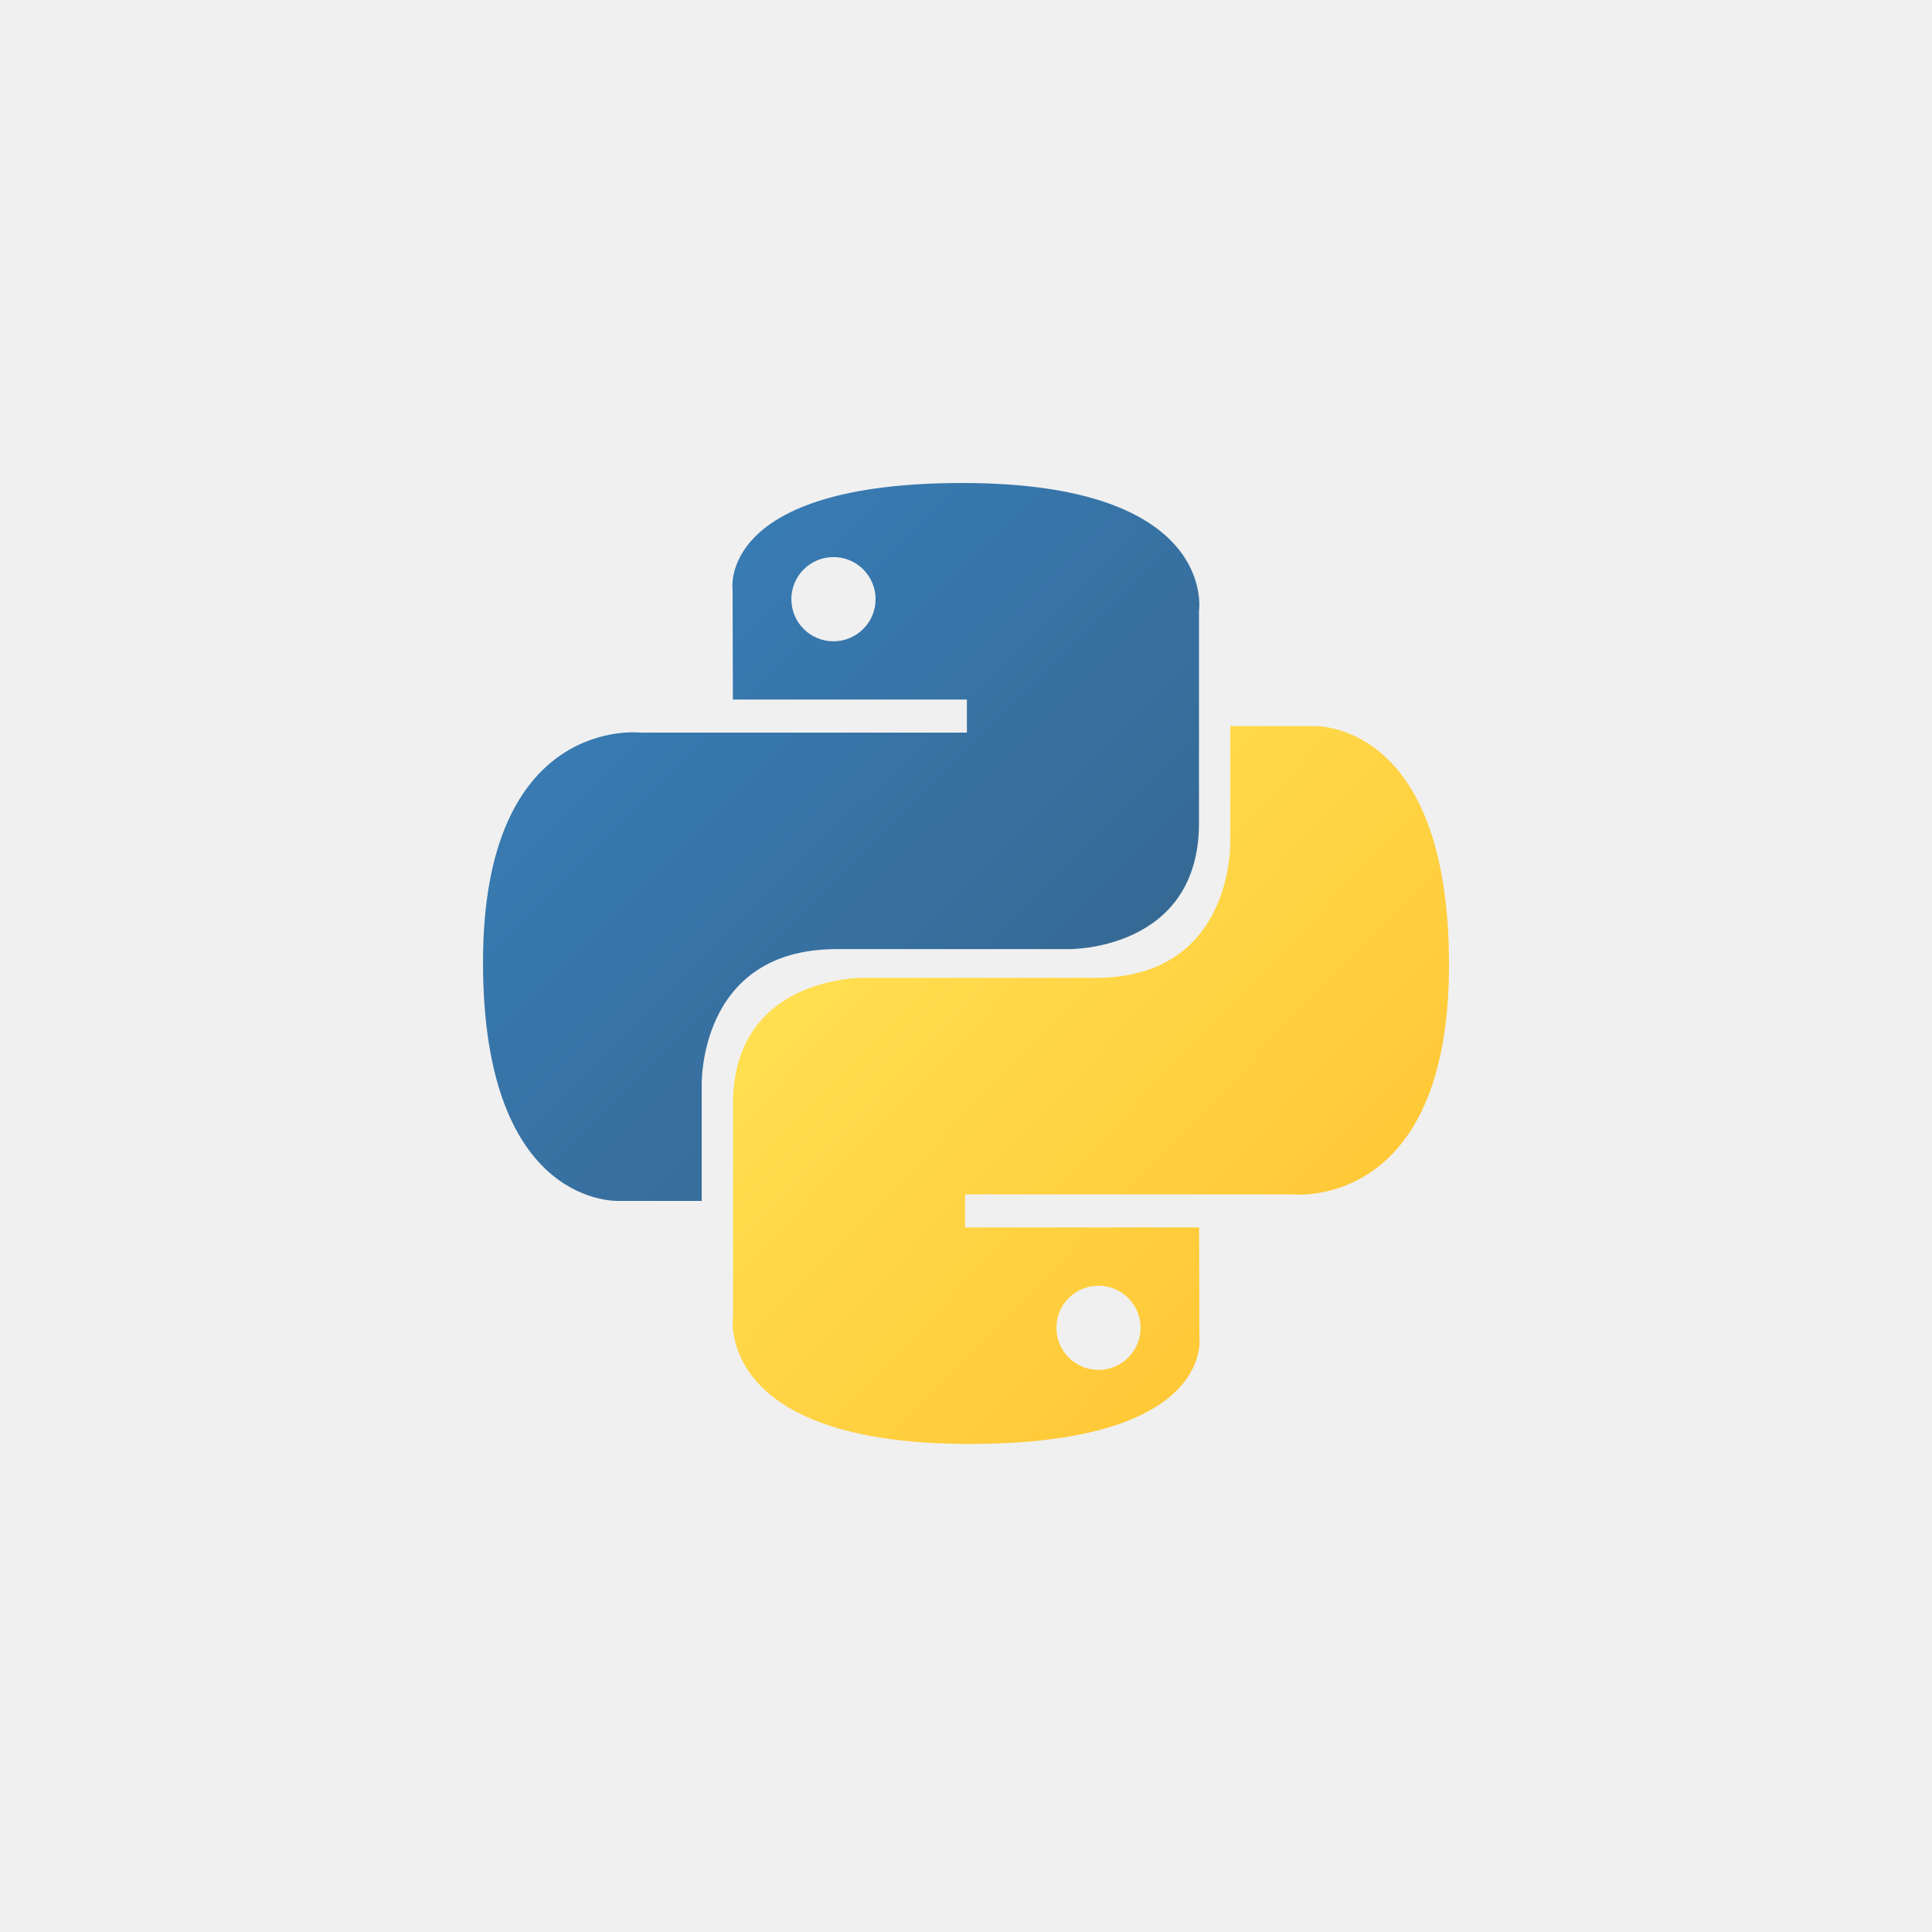
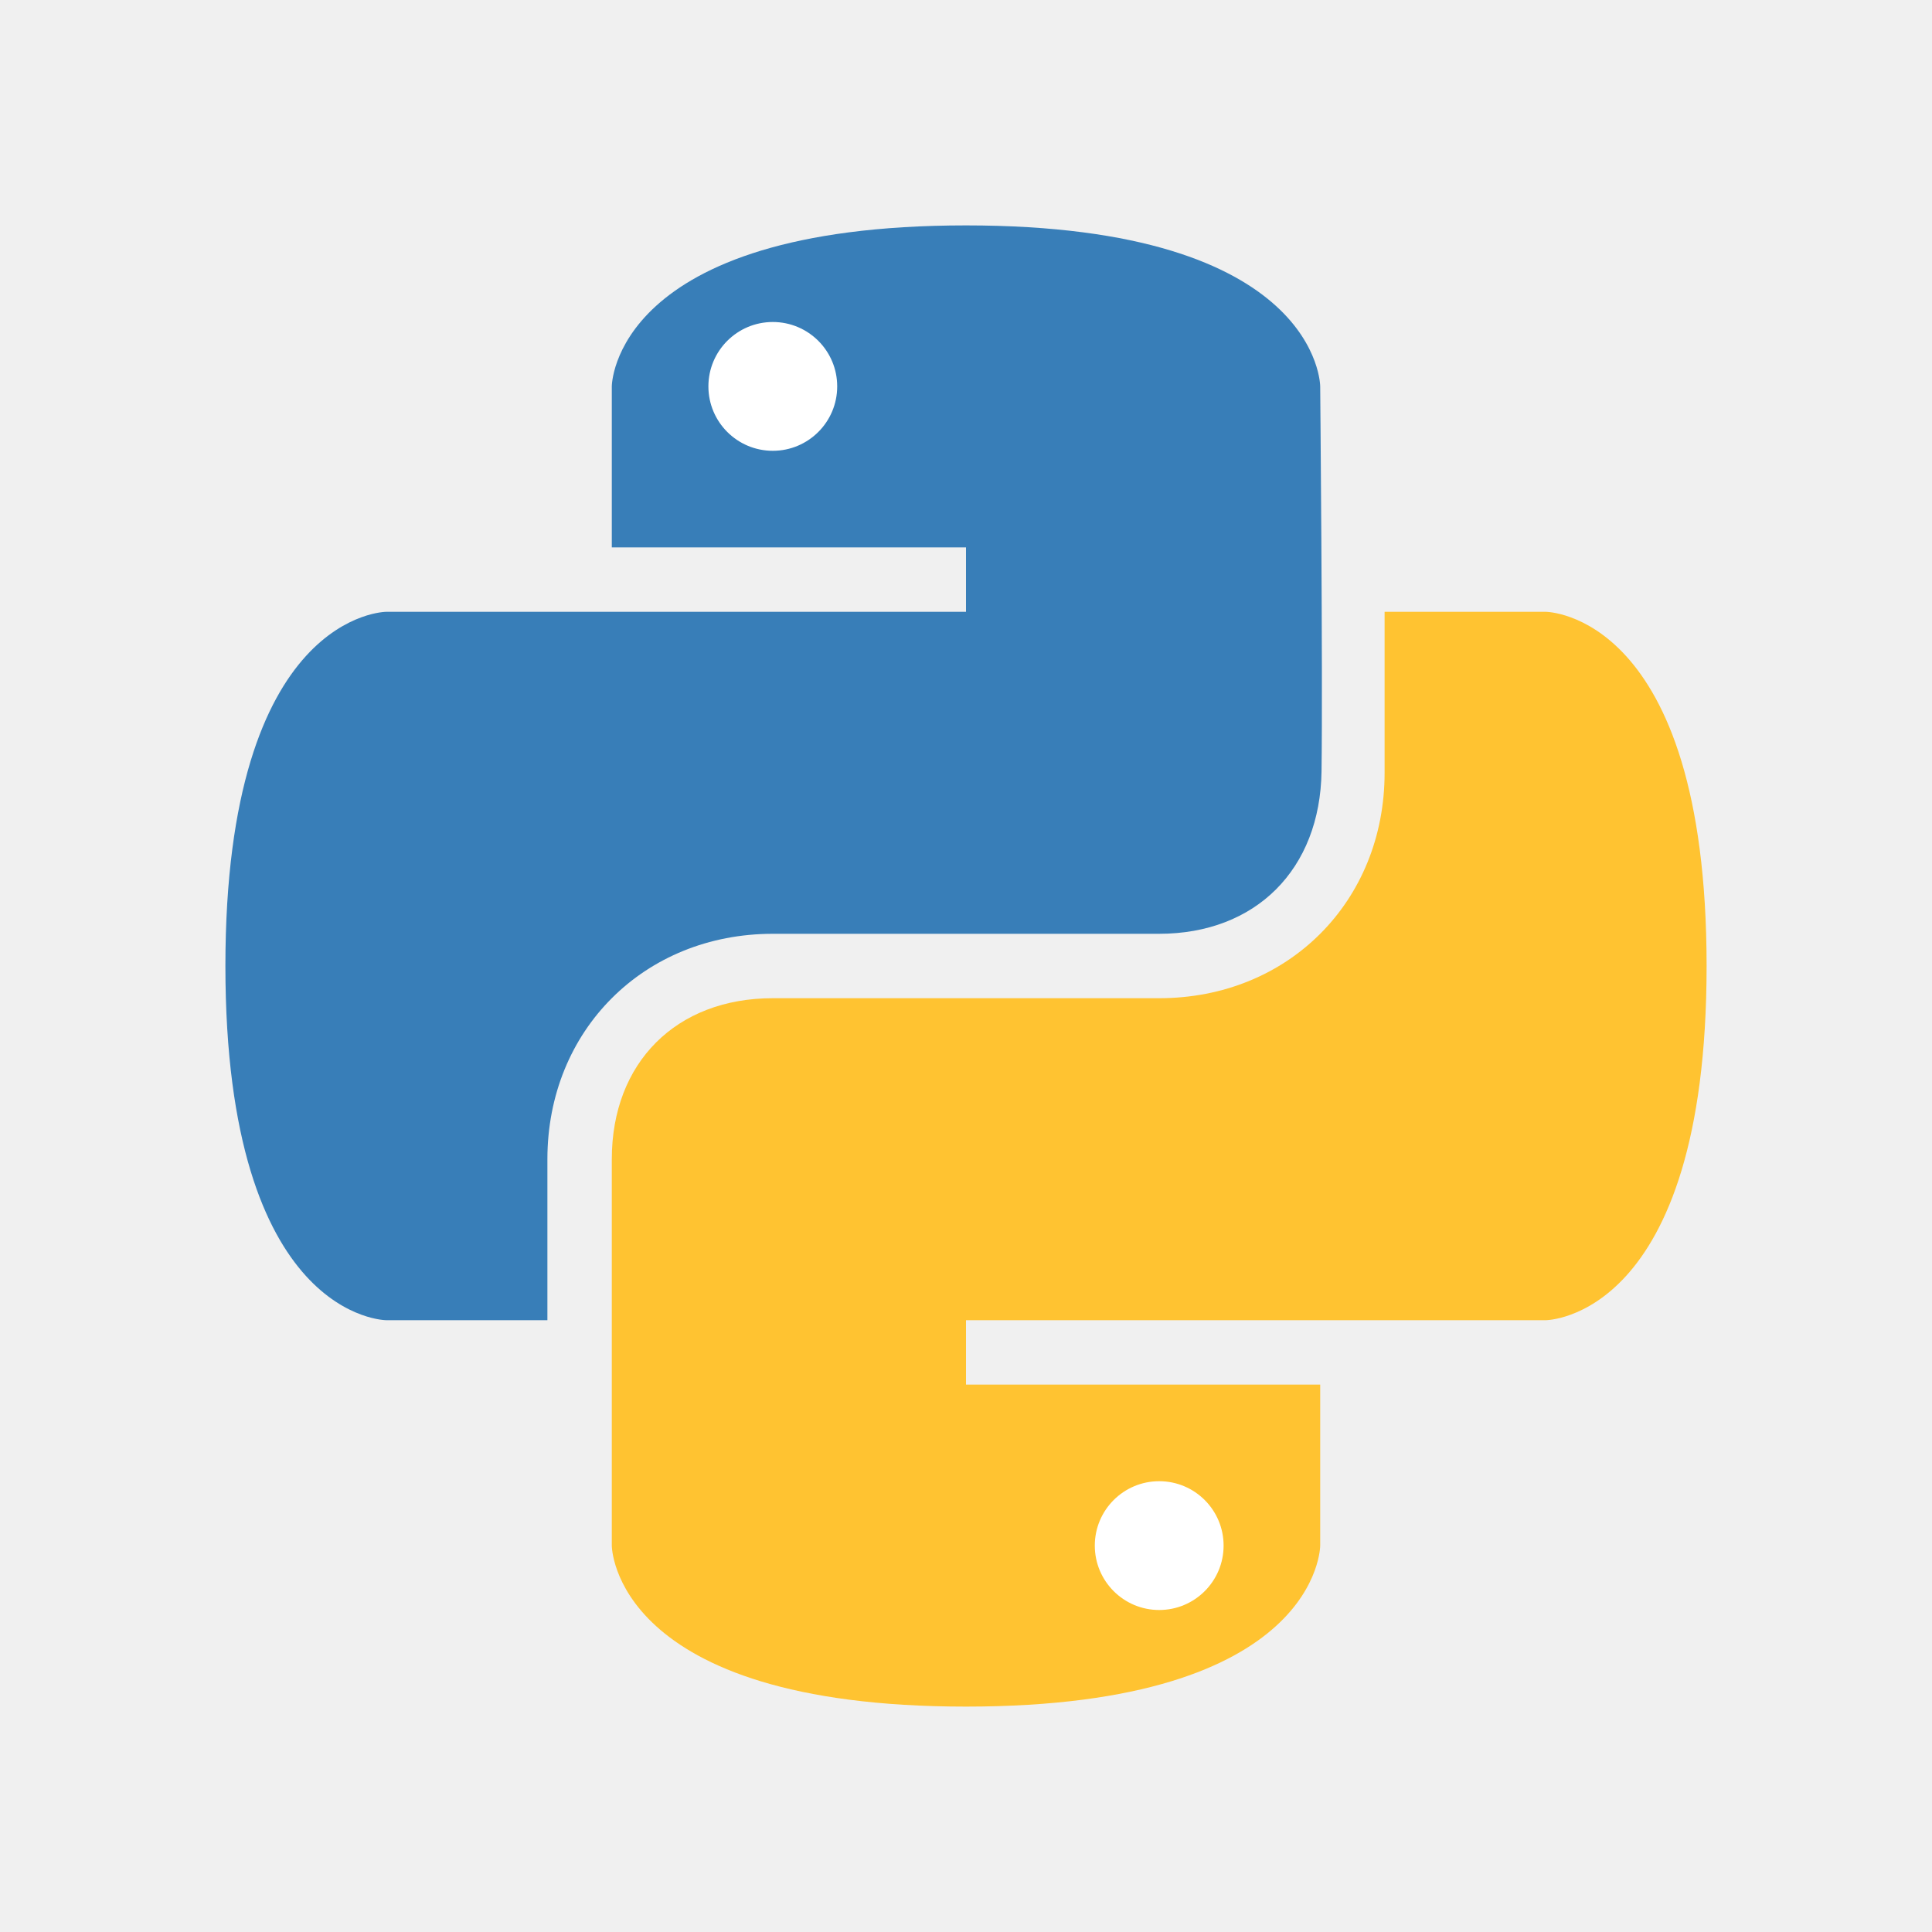
- <svg xmlns="http://www.w3.org/2000/svg" width="2500" height="2500" fill="none" viewBox="0 0 64 64">
-   <path fill="url(#a)" d="M31.885 16c-8.124 0-7.617 3.523-7.617 3.523l.01 3.65h7.752v1.095H21.197S16 23.678 16 31.876c0 8.196 4.537 7.906 4.537 7.906h2.708v-3.804s-.146-4.537 4.465-4.537h7.688s4.32.07 4.32-4.175v-7.019S40.374 16 31.885 16zm-4.275 2.454a1.394 1.394 0 1 1 0 2.79 1.393 1.393 0 0 1-1.395-1.395c0-.771.624-1.395 1.395-1.395z" />
-   <path fill="url(#b)" d="M32.115 47.833c8.124 0 7.617-3.523 7.617-3.523l-.01-3.65H31.97v-1.095h10.832S48 40.155 48 31.958c0-8.197-4.537-7.906-4.537-7.906h-2.708v3.803s.146 4.537-4.465 4.537h-7.688s-4.32-.07-4.32 4.175v7.019s-.656 4.247 7.833 4.247zm4.275-2.454a1.393 1.393 0 0 1-1.395-1.395 1.394 1.394 0 1 1 1.395 1.395z" />
-   <defs>
-     <linearGradient id="a" x1="19.075" x2="34.898" y1="18.782" y2="34.658" gradientUnits="userSpaceOnUse">
-       <stop stop-color="#387EB8" />
-       <stop offset="1" stop-color="#366994" />
-     </linearGradient>
-     <linearGradient id="b" x1="28.809" x2="45.803" y1="28.882" y2="45.163" gradientUnits="userSpaceOnUse">
-       <stop stop-color="#FFE052" />
-       <stop offset="1" stop-color="#FFC331" />
-     </linearGradient>
-   </defs>
+ <svg xmlns="http://www.w3.org/2000/svg" width="600" height="600" viewBox="0 0 600 600" version="1.1" id="svg01">
+   <defs id="defs01" />
+   <g id="layer1" style="display:inline">
+     <path d="M 300,190 H 120 c 0,0 -50,0 -50,110 0,110 50,110 50,110 h 50 c 0,0 0,-10 0,-50 0,-40 30,-70 70,-70 40,0 89.868,0 119.934,0 C 390,290 410,270 410.414,239.52 410.828,209.04 410,120 410,120 c 0,0 0,-50 -110,-50 -110,0 -110,50 -110,50 v 50 h 110 z" id="path101" style="fill:#387eb8;fill-opacity:1" />
+     <path d="m 300,410 h 180 c 0,0 50,0 50,-110 0,-110 -50,-110 -50,-110 h -50 c 0,0 0,10 0,50 0,40 -30,70 -70,70 -40,0 -90,0 -120,0 -30,0 -50,20 -50,50 0,30 0,120 0,120 0,0 0,50 110,50 110,0 110,-50 110,-50 V 430 H 300 Z" id="path102" style="fill:#ffc331;fill-opacity:1" />
+     <circle id="path103" cx="240" cy="120" r="20" style="fill:#ffffff;fill-opacity:1" />
+     <circle id="path104" cx="360" cy="480" r="20" style="fill:#ffffff;fill-opacity:1" />
+   </g>
+   <g id="layer2" style="display:none">
+     <path d="m 120,180 c 0,0 -60,0 -60,120 0,120 60,120 60,120 h 60 c 0,0 0,-30 0,-60 0,-30 20,-60 60,-60 0,0 80,0 120,0 40,0 59.586,-29.52 60,-60 0.414,-30.48 0,-120 0,-120 0,0 0.993,-58.94 -120,-60 C 179.007,58.94 180,120 180,120 v 60 z" id="path201" style="display:inline;fill:#387eb8;fill-opacity:1" />
+     <path d="m 480,420 c 0,0 61.792,-12.056 60.927,-122.053 C 540,180 480,180 480,180 h -60 v 60 c 0,30 -20,60 -60,60 0,0 -80,0 -120,0 -40,0 -60,30 -60,60 0,30 0,120 0,120 0,0 10,59.746 120,59.868 C 420,540 420,480 420,480 v -60 z" id="path202" style="display:inline;fill:#ffc331;fill-opacity:1" />
+   </g>
+   <g id="layer3" style="display:none">
+     <path style="fill:none;fill-rule:evenodd;stroke:#00ff00;stroke-width:20;stroke-linecap:butt;stroke-linejoin:miter;stroke-miterlimit:4;stroke-dasharray:none;stroke-opacity:1" d="m 180,180 v -60 c 0,0 0,-60 120,-60 120,0 120,60 120,60 0,0 0,80 0,120 0,40 -30,60 -60,60 -30,0 -90,0 -120,0 -30,0 -60,20 -60,60 0,40 0,120 0,120 0,0 0,60 120,60 120,0 120,-60 120,-60 v -60" id="path301" />
+     <path style="fill:none;fill-rule:evenodd;stroke:#00ff00;stroke-width:20;stroke-linecap:butt;stroke-linejoin:miter;stroke-miterlimit:4;stroke-dasharray:none;stroke-opacity:1" d="M 300,180 H 120 c 0,0 -60,0 -60,120 0,120 60,120 60,120 h 60" id="path302" />
+     <path style="fill:none;fill-rule:evenodd;stroke:#00fe00;stroke-width:20;stroke-linecap:butt;stroke-linejoin:miter;stroke-miterlimit:4;stroke-dasharray:none;stroke-opacity:1" d="m 420,180 h 60 c 0,0 60,0 60,120 0,120 -60,120 -60,120 H 300" id="path303" />
+     <circle style="opacity:1;fill:#00ff00;fill-opacity:1;stroke:none;stroke-width:20;stroke-linecap:round;stroke-linejoin:round;stroke-miterlimit:4;stroke-dasharray:none;stroke-opacity:1" id="path304" cx="240" cy="120" r="20" />
+     <circle style="opacity:1;fill:#00ff00;fill-opacity:1;stroke:none;stroke-width:20;stroke-linecap:round;stroke-linejoin:round;stroke-miterlimit:4;stroke-dasharray:none;stroke-opacity:1" id="path305" cx="360" cy="480" r="20" />
+   </g>
+   <g id="layer4" style="display:none">
+     <path d="M 30,60 H 570" id="path401" style="stroke:#000000;stroke-width:0.6;stroke-miterlimit:4;stroke-dasharray:none;stroke-opacity:1" />
+     <path d="M 150,120 H 450" id="path402" style="stroke:#000000;stroke-width:0.6;stroke-miterlimit:4;stroke-dasharray:none;stroke-opacity:1" />
+     <path d="M 30,180 H 570" id="path403" style="stroke:#000000;stroke-width:0.6;stroke-miterlimit:4;stroke-dasharray:none;stroke-opacity:1" />
+     <path d="M 330,240 H 450" id="path404" style="display:inline;stroke:#000000;stroke-width:0.6;stroke-miterlimit:4;stroke-dasharray:none;stroke-opacity:1" />
+     <path d="M 30,300 H 570" id="path405" style="stroke:#000000;stroke-width:0.6;stroke-miterlimit:4;stroke-dasharray:none;stroke-opacity:1" />
+     <path d="M 150,360 H 270" id="path406" style="display:inline;stroke:#000000;stroke-width:0.6;stroke-miterlimit:4;stroke-dasharray:none;stroke-opacity:1" />
+     <path d="M 30,420 H 570" id="path407" style="stroke:#000000;stroke-width:0.6;stroke-miterlimit:4;stroke-dasharray:none;stroke-opacity:1" />
+     <path d="M 150,480 H 450" id="path408" style="stroke:#000000;stroke-width:0.6;stroke-miterlimit:4;stroke-dasharray:none;stroke-opacity:1" />
+     <path d="M 30,540 H 570" id="path409" style="stroke:#000000;stroke-width:0.6;stroke-miterlimit:4;stroke-dasharray:none;stroke-opacity:1" />
+     <path d="M 60,30 V 570" id="path410" style="stroke:#000000;stroke-width:0.6;stroke-miterlimit:4;stroke-dasharray:none;stroke-opacity:1" />
+     <path d="M 120,450 V 150" id="path411" style="stroke:#000000;stroke-width:0.6;stroke-miterlimit:4;stroke-dasharray:none;stroke-opacity:1" />
+     <path d="M 180,30 V 570" id="path412" style="stroke:#000000;stroke-width:0.6;stroke-miterlimit:4;stroke-dasharray:none;stroke-opacity:1" />
+     <path d="M 240,30 V 210" id="path413" style="stroke:#000000;stroke-width:0.6;stroke-miterlimit:4;stroke-dasharray:none;stroke-opacity:1" />
+     <path d="M 240,270 V 390" id="path414" style="display:inline;stroke:#000000;stroke-width:0.6;stroke-miterlimit:4;stroke-dasharray:none;stroke-opacity:1" />
+     <path d="M 300,30 V 570" id="path415" style="stroke:#000000;stroke-width:0.6;stroke-miterlimit:4;stroke-dasharray:none;stroke-opacity:1" />
+     <path d="M 360,210 V 330" id="path416" style="display:inline;stroke:#000000;stroke-width:0.6;stroke-miterlimit:4;stroke-dasharray:none;stroke-opacity:1" />
+     <path d="M 360,390 V 570" id="path417" style="stroke:#000000;stroke-width:0.6;stroke-miterlimit:4;stroke-dasharray:none;stroke-opacity:1" />
+     <path d="M 420,30 V 570" id="path418" style="stroke:#000000;stroke-width:0.6;stroke-miterlimit:4;stroke-dasharray:none;stroke-opacity:1" />
+     <path d="M 480,450 V 150" id="path419" style="stroke:#000000;stroke-width:0.6;stroke-miterlimit:4;stroke-dasharray:none;stroke-opacity:1" />
+     <path d="M 540,30 V 570" id="path420" style="stroke:#000000;stroke-width:0.6;stroke-miterlimit:4;stroke-dasharray:none;stroke-opacity:1" />
+   </g>
</svg>
